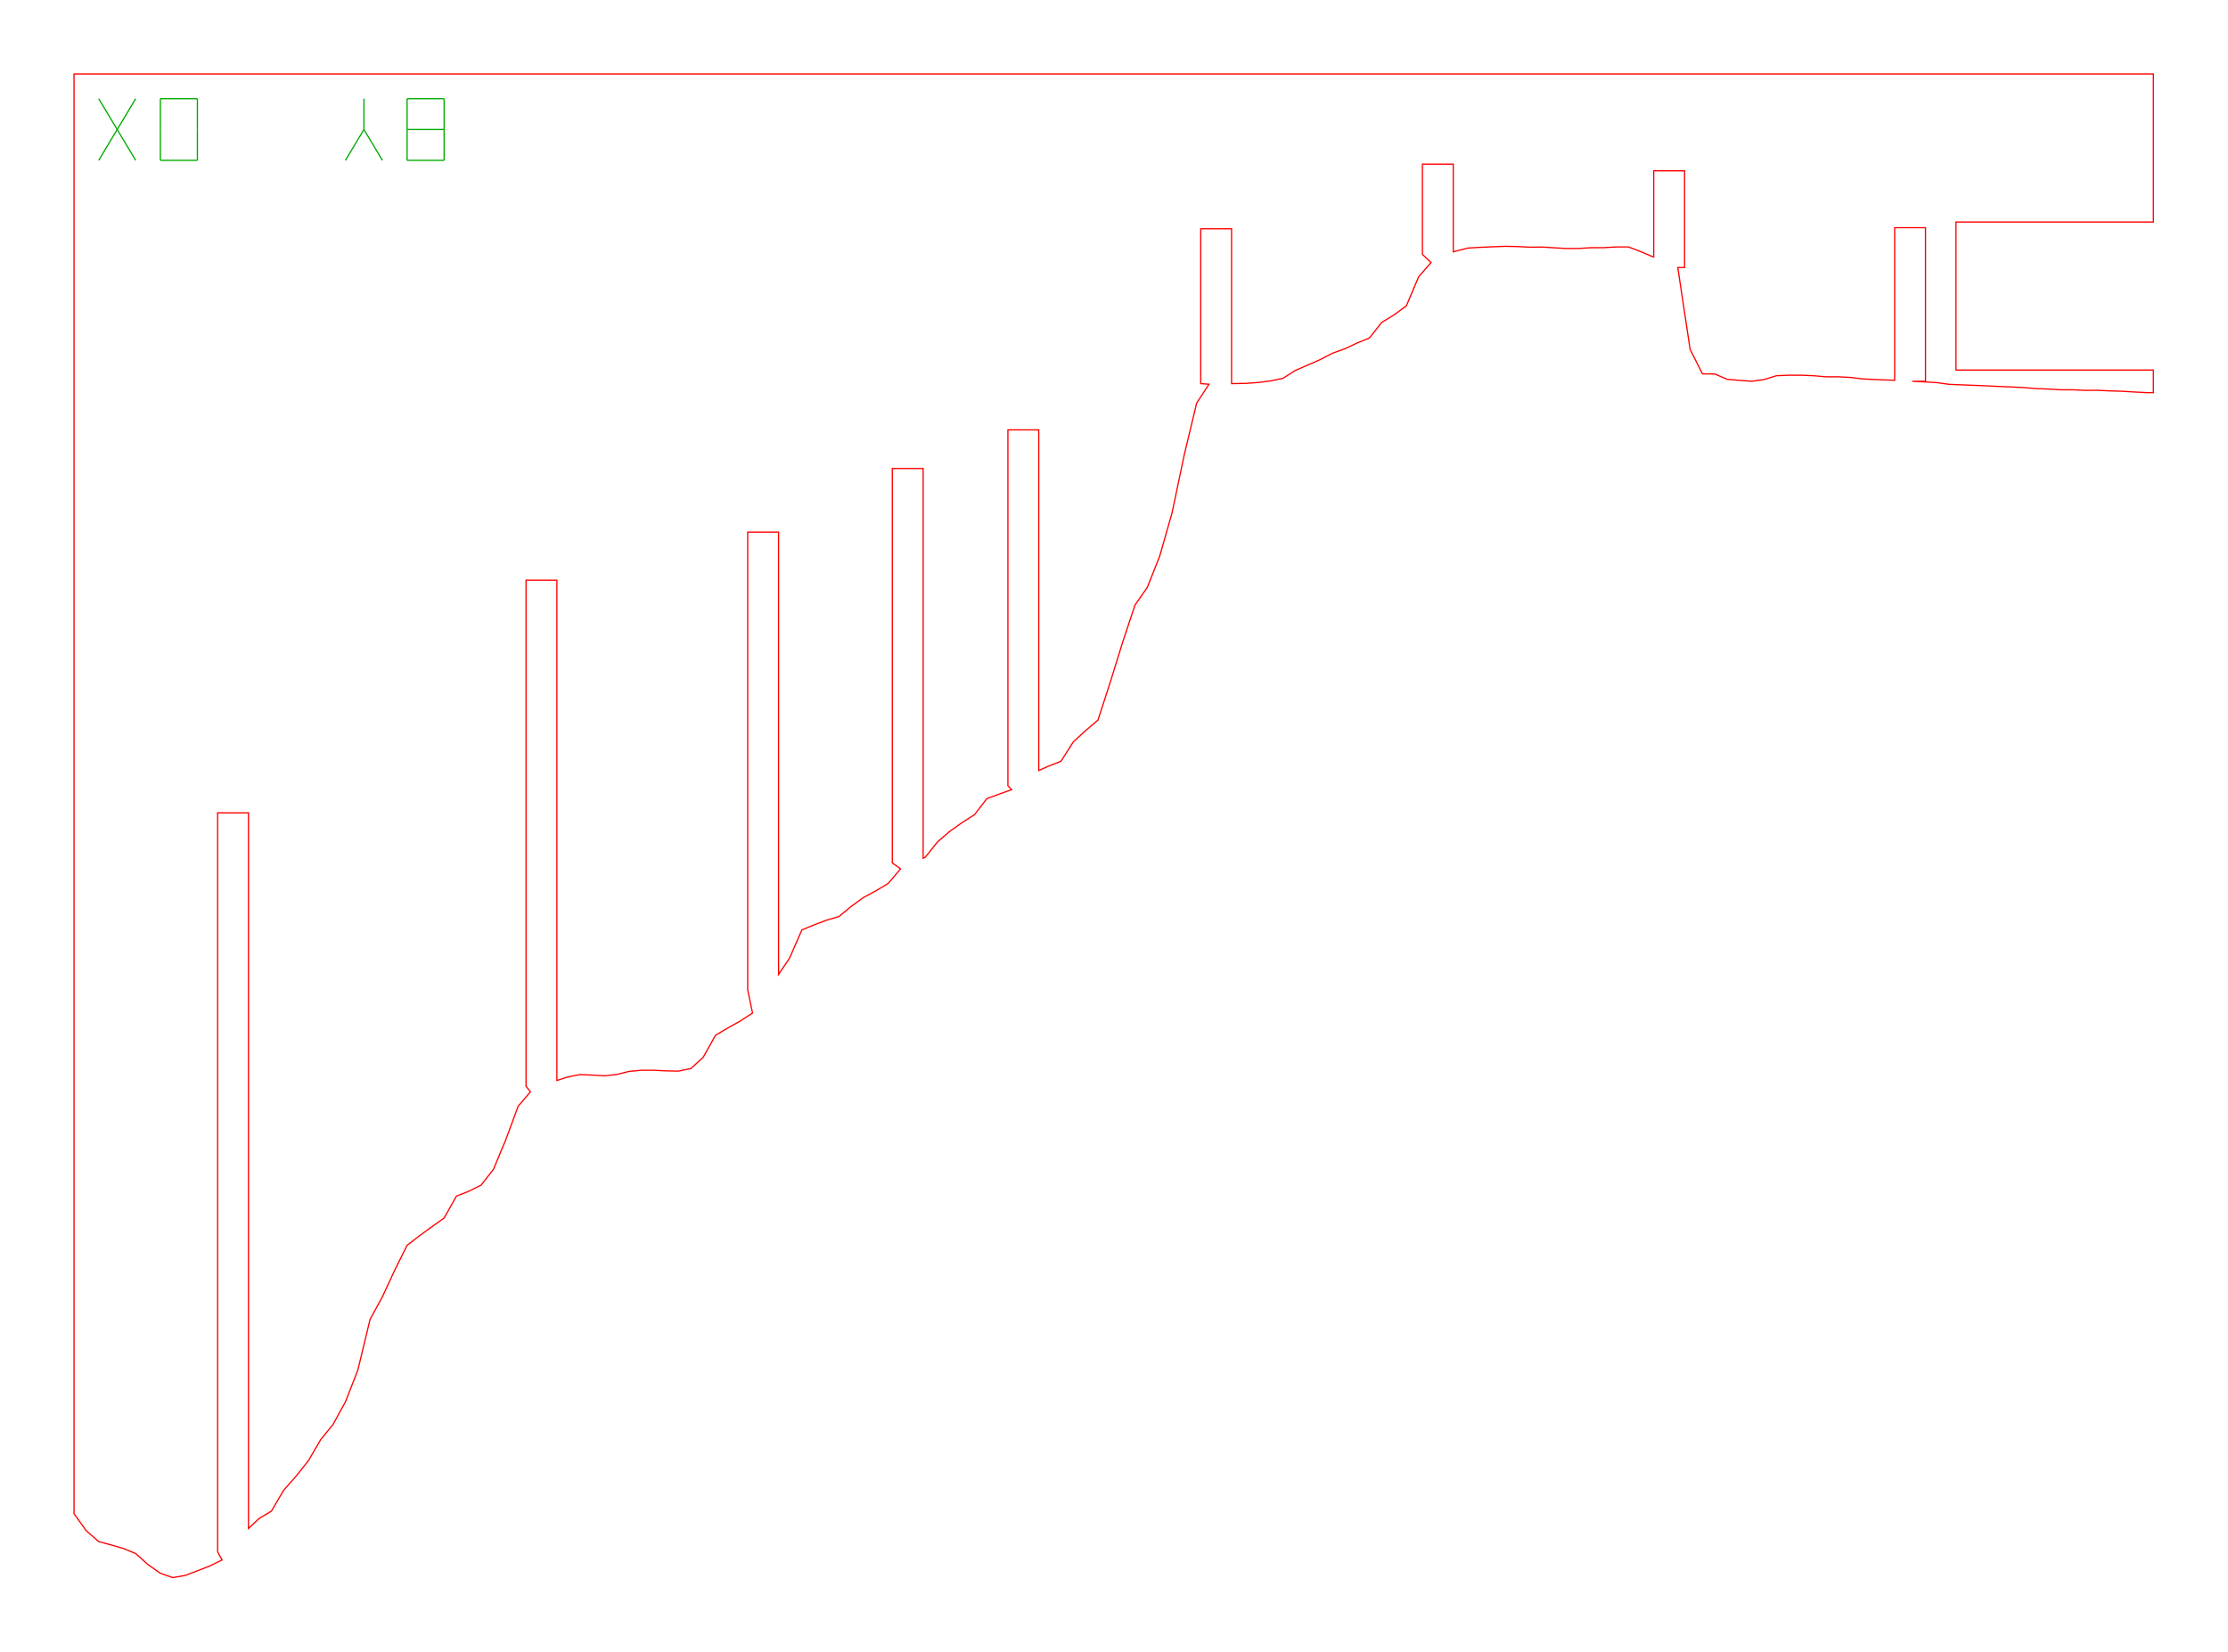
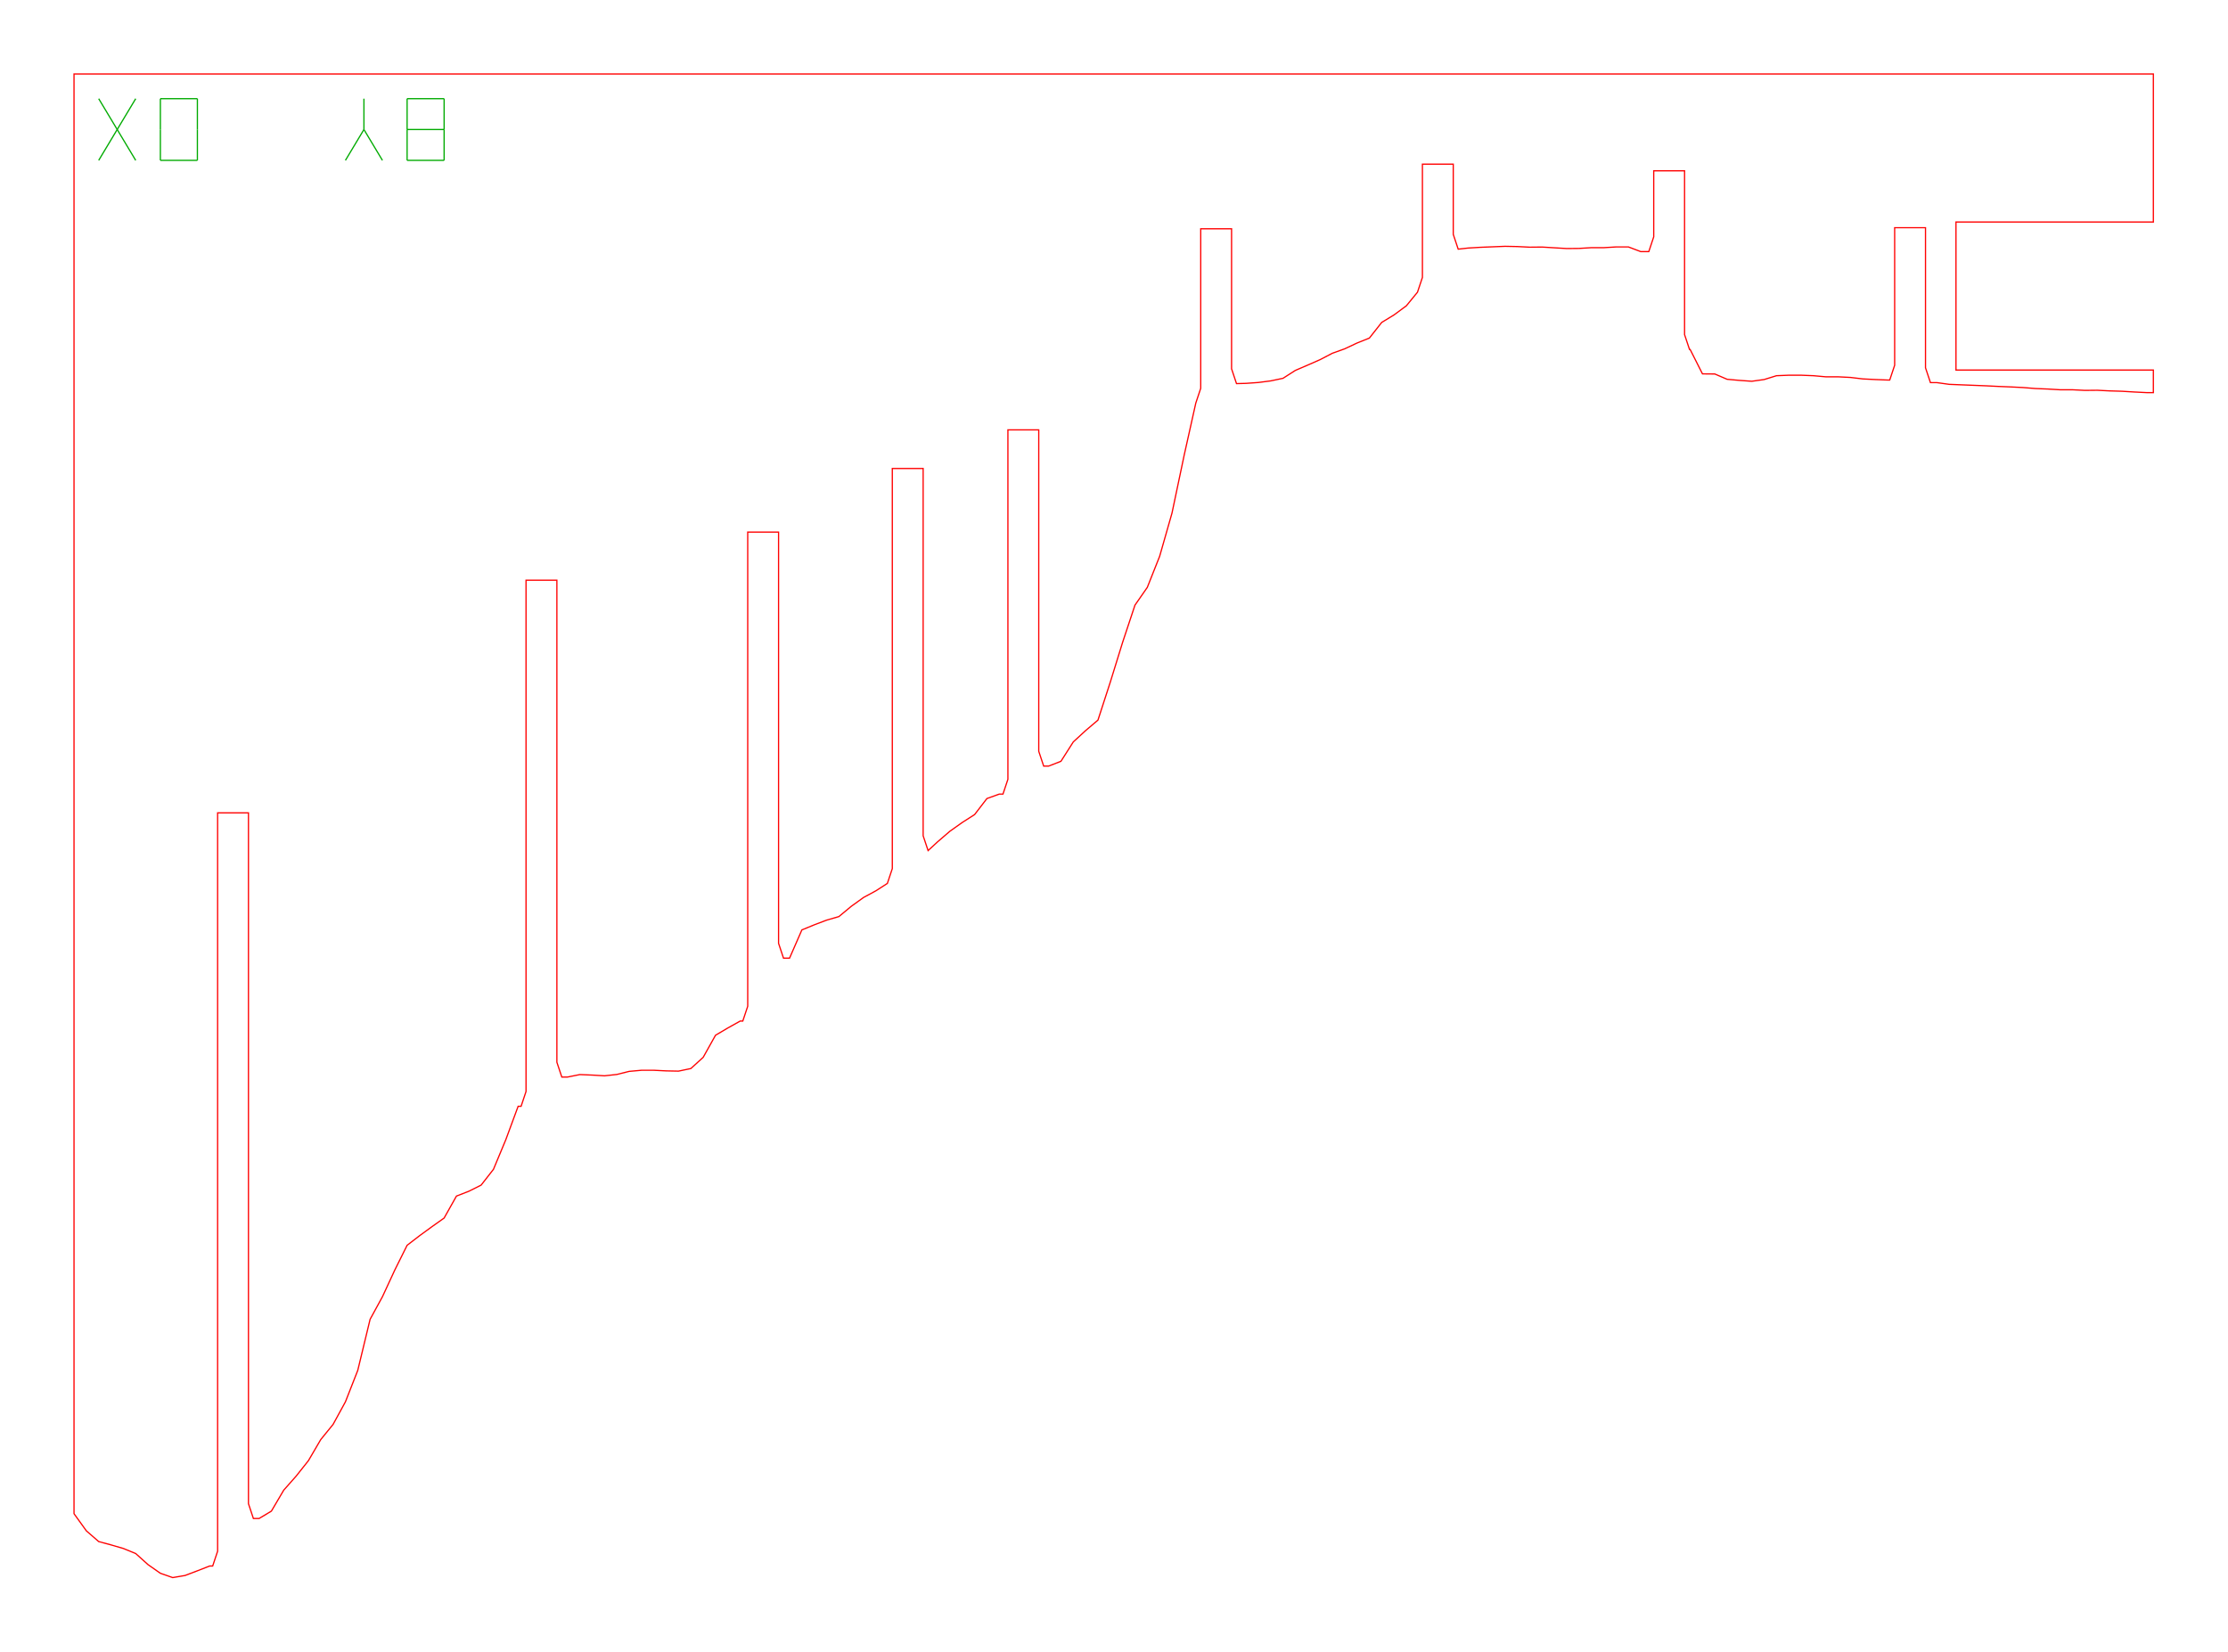
<svg xmlns="http://www.w3.org/2000/svg" width="180.6mm" height="133.9mm" viewBox="0 0 180.6 133.9">
-   <path d="M 6.00,122.72 L 7.00,124.11 L 8.00,124.98 L 9.00,125.25 L 10.00,125.54 L 11.00,125.95 L 12.00,126.85 L 13.00,127.55 L 14.00,127.90 L 15.00,127.73 L 16.00,127.35 L 17.00,126.96 L 18.00,126.47 L 17.64,125.81 L 17.64,65.90 L 20.14,65.90 L 20.14,123.92 L 21.00,123.11 L 22.00,122.51 L 23.00,120.81 L 24.00,119.68 L 25.00,118.42 L 26.00,116.71 L 27.00,115.48 L 28.00,113.65 L 29.00,111.10 L 30.00,106.96 L 31.00,105.13 L 32.00,102.97 L 33.00,100.96 L 34.00,100.19 L 35.00,99.46 L 36.00,98.75 L 37.00,96.97 L 38.00,96.58 L 39.00,96.08 L 40.00,94.80 L 41.00,92.40 L 42.00,89.69 L 43.00,88.51 L 42.64,88.07 L 42.64,47.04 L 45.14,47.04 L 45.14,87.60 L 46.00,87.32 L 47.00,87.12 L 48.00,87.16 L 49.00,87.22 L 50.00,87.11 L 51.00,86.86 L 52.00,86.77 L 53.00,86.77 L 54.00,86.82 L 55.00,86.84 L 56.00,86.63 L 57.00,85.72 L 58.00,83.93 L 59.00,83.34 L 60.00,82.78 L 61.00,82.13 L 60.61,80.27 L 60.61,43.14 L 63.11,43.14 L 63.11,79.00 L 64.00,77.68 L 65.00,75.39 L 66.00,74.98 L 67.00,74.60 L 68.00,74.31 L 69.00,73.48 L 70.00,72.76 L 71.00,72.22 L 72.00,71.62 L 73.00,70.44 L 72.33,69.96 L 72.33,37.98 L 74.83,37.98 L 74.83,69.58 L 75.00,69.50 L 76.00,68.25 L 77.00,67.39 L 78.00,66.68 L 79.00,66.04 L 80.00,64.74 L 81.00,64.38 L 82.00,64.02 L 81.70,63.71 L 81.70,34.85 L 84.20,34.85 L 84.20,62.47 L 85.00,62.11 L 86.00,61.72 L 87.00,60.15 L 88.00,59.23 L 89.00,58.38 L 90.00,55.30 L 91.00,52.07 L 92.00,49.06 L 93.00,47.62 L 94.00,45.10 L 95.00,41.60 L 96.00,36.85 L 97.00,32.68 L 98.00,31.15 L 97.33,31.10 L 97.33,18.55 L 99.83,18.55 L 99.83,31.10 L 100.00,31.10 L 101.00,31.08 L 102.00,31.01 L 103.00,30.88 L 104.00,30.67 L 105.00,30.03 L 106.00,29.60 L 107.00,29.16 L 108.00,28.64 L 109.00,28.28 L 110.00,27.81 L 111.00,27.41 L 112.00,26.14 L 113.00,25.53 L 114.00,24.79 L 115.00,22.43 L 116.00,21.29 L 115.30,20.62 L 115.30,13.31 L 117.80,13.31 L 117.80,20.42 L 118.00,20.36 L 119.00,20.11 L 120.00,20.05 L 121.00,20.01 L 122.00,19.97 L 123.00,19.99 L 124.00,20.04 L 125.00,20.03 L 126.00,20.09 L 127.00,20.15 L 128.00,20.14 L 129.00,20.08 L 130.00,20.08 L 131.00,20.02 L 132.00,20.02 L 133.00,20.40 L 134.00,20.83 L 134.05,20.84 L 134.05,13.85 L 136.55,13.85 L 136.55,21.69 L 136.00,21.69 L 137.00,28.33 L 138.00,30.31 L 139.00,30.32 L 140.00,30.75 L 141.00,30.84 L 142.00,30.91 L 143.00,30.77 L 144.00,30.46 L 145.00,30.42 L 146.00,30.42 L 147.00,30.46 L 148.00,30.55 L 149.00,30.55 L 150.00,30.60 L 151.00,30.72 L 152.00,30.77 L 153.00,30.81 L 153.58,30.83 L 153.58,18.46 L 156.08,18.46 L 156.08,30.91 L 155.00,30.91 L 156.00,30.96 L 157.00,31.02 L 158.00,31.16 L 159.00,31.20 L 160.00,31.24 L 161.00,31.28 L 162.00,31.33 L 163.00,31.37 L 164.00,31.42 L 165.00,31.50 L 166.00,31.54 L 167.00,31.60 L 168.00,31.60 L 169.00,31.65 L 170.00,31.64 L 171.00,31.69 L 172.00,31.72 L 173.00,31.78 L 174.00,31.83 L 174.55,31.83 L 174.55,30.00 L 166.55,30.00 L 158.55,30.00 L 158.55,18.00 L 166.55,18.00 L 174.55,18.00 L 174.55,6.00 L 174.00,6.00 L 173.00,6.00 L 172.00,6.00 L 171.00,6.00 L 170.00,6.00 L 169.00,6.00 L 168.00,6.00 L 167.00,6.00 L 166.55,6.00 L 166.00,6.00 L 165.00,6.00 L 164.00,6.00 L 163.00,6.00 L 162.00,6.00 L 161.00,6.00 L 160.00,6.00 L 159.00,6.00 L 158.00,6.00 L 157.00,6.00 L 156.00,6.00 L 155.00,6.00 L 154.00,6.00 L 153.00,6.00 L 152.00,6.00 L 151.00,6.00 L 150.00,6.00 L 149.00,6.00 L 148.00,6.00 L 147.00,6.00 L 146.00,6.00 L 145.00,6.00 L 144.00,6.00 L 143.00,6.00 L 142.00,6.00 L 141.00,6.00 L 140.00,6.00 L 139.00,6.00 L 138.00,6.00 L 137.00,6.00 L 136.00,6.00 L 135.00,6.00 L 134.00,6.00 L 133.00,6.00 L 132.00,6.00 L 131.00,6.00 L 130.00,6.00 L 129.00,6.00 L 128.00,6.00 L 127.00,6.00 L 126.00,6.00 L 125.00,6.00 L 124.00,6.00 L 123.00,6.00 L 122.00,6.00 L 121.00,6.00 L 120.00,6.00 L 119.00,6.00 L 118.00,6.00 L 117.00,6.00 L 116.00,6.00 L 115.00,6.00 L 114.00,6.00 L 113.00,6.00 L 112.00,6.00 L 111.00,6.00 L 110.00,6.00 L 109.00,6.00 L 108.00,6.00 L 107.00,6.00 L 106.00,6.00 L 105.00,6.00 L 104.00,6.00 L 103.00,6.00 L 102.00,6.00 L 101.00,6.00 L 100.00,6.00 L 99.00,6.00 L 98.00,6.00 L 97.00,6.00 L 96.00,6.00 L 95.00,6.00 L 94.00,6.00 L 93.00,6.00 L 92.00,6.00 L 91.00,6.00 L 90.00,6.00 L 89.00,6.00 L 88.00,6.00 L 87.00,6.00 L 86.00,6.00 L 85.00,6.00 L 84.00,6.00 L 83.00,6.00 L 82.00,6.00 L 81.00,6.00 L 80.00,6.00 L 79.00,6.00 L 78.00,6.00 L 77.00,6.00 L 76.00,6.00 L 75.00,6.00 L 74.00,6.00 L 73.00,6.00 L 72.00,6.00 L 71.00,6.00 L 70.00,6.00 L 69.00,6.00 L 68.00,6.00 L 67.00,6.00 L 66.00,6.00 L 65.00,6.00 L 64.00,6.00 L 63.00,6.00 L 62.00,6.00 L 61.00,6.00 L 60.00,6.00 L 59.00,6.00 L 58.00,6.00 L 57.00,6.00 L 56.00,6.00 L 55.00,6.00 L 54.00,6.00 L 53.00,6.00 L 52.00,6.00 L 51.00,6.00 L 50.00,6.00 L 49.00,6.00 L 48.00,6.00 L 47.00,6.00 L 46.00,6.00 L 45.00,6.00 L 44.00,6.00 L 43.00,6.00 L 42.00,6.00 L 41.00,6.00 L 40.00,6.00 L 39.00,6.00 L 38.00,6.00 L 37.00,6.00 L 36.00,6.00 L 35.00,6.00 L 34.00,6.00 L 33.00,6.00 L 32.00,6.00 L 31.00,6.00 L 30.00,6.00 L 29.00,6.00 L 28.00,6.00 L 27.00,6.00 L 26.00,6.00 L 25.00,6.00 L 24.00,6.00 L 23.00,6.00 L 22.00,6.00 L 21.00,6.00 L 20.00,6.00 L 19.00,6.00 L 18.00,6.00 L 17.00,6.00 L 16.00,6.00 L 15.00,6.00 L 14.00,6.00 L 13.00,6.00 L 12.00,6.00 L 11.00,6.00 L 10.00,6.00 L 9.00,6.00 L 8.00,6.00 L 7.00,6.00 L 6.00,6.00 L 6.00,122.72 Z" fill="none" stroke="#f00" stroke-width="0.1" />
+   <path d="M 166.00,6.00 L 165.00,6.00 L 164.00,6.00 L 163.00,6.00 L 162.00,6.00 L 161.00,6.00 L 160.00,6.00 L 159.00,6.00 L 158.00,6.00 L 157.00,6.00 L 156.00,6.00 L 155.00,6.00 L 154.00,6.00 L 153.00,6.00 L 152.00,6.00 L 151.00,6.00 L 150.00,6.00 L 149.00,6.00 L 148.00,6.00 L 147.00,6.00 L 146.00,6.00 L 145.00,6.00 L 144.00,6.00 L 143.00,6.00 L 142.00,6.00 L 141.00,6.00 L 140.00,6.00 L 139.00,6.00 L 138.00,6.00 L 137.00,6.00 L 136.00,6.00 L 135.00,6.00 L 134.00,6.00 L 133.00,6.00 L 132.00,6.00 L 131.00,6.00 L 130.00,6.00 L 129.00,6.00 L 128.00,6.00 L 127.00,6.00 L 126.00,6.00 L 125.00,6.00 L 124.00,6.00 L 123.00,6.00 L 122.00,6.00 L 121.00,6.00 L 120.00,6.00 L 119.00,6.00 L 118.00,6.00 L 117.00,6.00 L 116.00,6.00 L 115.00,6.00 L 114.00,6.00 L 113.00,6.00 L 112.00,6.00 L 111.00,6.00 L 110.00,6.00 L 109.00,6.00 L 108.00,6.00 L 107.00,6.00 L 106.00,6.00 L 105.00,6.00 L 104.00,6.00 L 103.00,6.00 L 102.00,6.00 L 101.00,6.00 L 100.00,6.00 L 99.00,6.00 L 98.00,6.00 L 97.00,6.00 L 96.00,6.00 L 95.00,6.00 L 94.00,6.00 L 93.00,6.00 L 92.00,6.00 L 91.00,6.00 L 90.00,6.00 L 89.00,6.00 L 88.00,6.00 L 87.00,6.00 L 86.00,6.00 L 85.00,6.00 L 84.00,6.00 L 83.00,6.00 L 82.00,6.00 L 81.00,6.00 L 80.00,6.00 L 79.00,6.00 L 78.00,6.00 L 77.00,6.00 L 76.00,6.00 L 75.00,6.00 L 74.00,6.00 L 73.00,6.00 L 72.00,6.00 L 71.00,6.00 L 70.00,6.00 L 69.00,6.00 L 68.00,6.00 L 67.00,6.00 L 66.00,6.00 L 65.00,6.00 L 64.00,6.00 L 63.00,6.00 L 62.00,6.00 L 61.00,6.00 L 60.00,6.00 L 59.00,6.00 L 58.00,6.00 L 57.00,6.00 L 56.00,6.00 L 55.00,6.00 L 54.00,6.00 L 53.00,6.00 L 52.00,6.00 L 51.00,6.00 L 50.00,6.00 L 49.00,6.00 L 48.00,6.00 L 47.00,6.00 L 46.00,6.00 L 45.00,6.00 L 44.00,6.00 L 43.00,6.00 L 42.00,6.00 L 41.00,6.00 L 40.00,6.00 L 39.00,6.00 L 38.00,6.00 L 37.00,6.00 L 36.00,6.00 L 35.00,6.00 L 34.00,6.00 L 33.00,6.00 L 32.00,6.00 L 31.00,6.00 L 30.00,6.00 L 29.00,6.00 L 28.00,6.00 L 27.00,6.00 L 26.00,6.00 L 25.00,6.00 L 24.00,6.00 L 23.00,6.00 L 22.00,6.00 L 21.00,6.00 L 20.00,6.00 L 19.00,6.00 L 18.00,6.00 L 17.00,6.00 L 16.00,6.00 L 15.00,6.00 L 14.00,6.00 L 13.00,6.00 L 12.00,6.00 L 11.00,6.00 L 10.00,6.00 L 9.00,6.00 L 8.00,6.00 L 7.00,6.00 L 6.00,6.00 L 6.00,122.72 L 7.00,124.11 L 8.00,124.98 L 9.00,125.25 L 10.00,125.54 L 11.00,125.95 L 12.00,126.85 L 13.00,127.55 L 14.00,127.90 L 15.00,127.73 L 16.00,127.35 L 17.00,126.96 L 17.24,126.96 L 17.64,125.76 L 17.64,65.90 L 20.14,65.90 L 20.14,121.91 L 20.54,123.11 L 21.00,123.11 L 22.00,122.51 L 23.00,120.81 L 24.00,119.68 L 25.00,118.42 L 26.00,116.71 L 27.00,115.48 L 28.00,113.65 L 29.00,111.10 L 30.00,106.96 L 31.00,105.13 L 32.00,102.97 L 33.00,100.96 L 34.00,100.19 L 35.00,99.46 L 36.00,98.75 L 37.00,96.97 L 38.00,96.58 L 39.00,96.08 L 40.00,94.80 L 41.00,92.40 L 42.00,89.69 L 42.24,89.69 L 42.64,88.49 L 42.64,47.04 L 45.14,47.04 L 45.14,86.12 L 45.54,87.32 L 46.00,87.32 L 47.00,87.12 L 48.00,87.16 L 49.00,87.22 L 50.00,87.11 L 51.00,86.86 L 52.00,86.77 L 53.00,86.77 L 54.00,86.82 L 55.00,86.84 L 56.00,86.63 L 57.00,85.72 L 58.00,83.93 L 59.00,83.34 L 60.00,82.78 L 60.21,82.78 L 60.61,81.58 L 60.61,43.14 L 63.11,43.14 L 63.11,76.48 L 63.51,77.68 L 64.00,77.68 L 65.00,75.39 L 66.00,74.98 L 67.00,74.60 L 68.00,74.31 L 69.00,73.48 L 70.00,72.76 L 71.00,72.22 L 71.93,71.62 L 72.33,70.42 L 72.33,37.98 L 74.83,37.98 L 74.83,67.76 L 75.23,68.96 L 76.00,68.25 L 77.00,67.39 L 78.00,66.68 L 79.00,66.04 L 80.00,64.74 L 81.00,64.38 L 81.30,64.38 L 81.70,63.18 L 81.70,34.85 L 84.20,34.85 L 84.20,60.91 L 84.60,62.11 L 85.00,62.11 L 86.00,61.72 L 87.00,60.15 L 88.00,59.23 L 89.00,58.38 L 90.00,55.30 L 91.00,52.07 L 92.00,49.06 L 93.00,47.62 L 94.00,45.10 L 95.00,41.60 L 96.00,36.85 L 96.93,32.68 L 97.33,31.48 L 97.33,18.55 L 99.83,18.55 L 99.83,29.90 L 100.23,31.10 L 101.00,31.08 L 102.00,31.01 L 103.00,30.88 L 104.00,30.67 L 105.00,30.03 L 106.00,29.60 L 107.00,29.16 L 108.00,28.64 L 109.00,28.28 L 110.00,27.81 L 111.00,27.41 L 112.00,26.14 L 113.00,25.53 L 114.00,24.79 L 114.90,23.69 L 115.30,22.49 L 115.30,13.31 L 117.80,13.31 L 117.80,19.00 L 118.20,20.20 L 119.00,20.11 L 120.00,20.05 L 121.00,20.01 L 122.00,19.97 L 123.00,19.99 L 124.00,20.04 L 125.00,20.03 L 126.00,20.09 L 127.00,20.15 L 128.00,20.14 L 129.00,20.08 L 130.00,20.08 L 131.00,20.02 L 132.00,20.02 L 133.00,20.40 L 133.65,20.40 L 134.05,19.20 L 134.05,13.85 L 136.55,13.85 L 136.55,27.13 L 136.95,28.33 L 137.00,28.33 L 138.00,30.31 L 139.00,30.32 L 140.00,30.75 L 141.00,30.84 L 142.00,30.91 L 143.00,30.77 L 144.00,30.46 L 145.00,30.42 L 146.00,30.42 L 147.00,30.46 L 148.00,30.55 L 149.00,30.55 L 150.00,30.60 L 151.00,30.72 L 152.00,30.77 L 153.00,30.81 L 153.18,30.81 L 153.58,29.61 L 153.58,18.46 L 156.08,18.46 L 156.08,29.82 L 156.48,31.02 L 157.00,31.02 L 158.00,31.16 L 159.00,31.20 L 160.00,31.24 L 161.00,31.28 L 162.00,31.33 L 163.00,31.37 L 164.00,31.42 L 165.00,31.50 L 166.00,31.54 L 167.00,31.60 L 168.00,31.60 L 169.00,31.65 L 170.00,31.64 L 171.00,31.69 L 172.00,31.72 L 173.00,31.78 L 174.00,31.83 L 174.55,31.83 L 174.55,30.00 L 166.55,30.00 L 158.55,30.00 L 158.55,18.00 L 166.55,18.00 L 174.55,18.00 L 174.55,6.00 L 174.00,6.00 L 173.00,6.00 L 172.00,6.00 L 171.00,6.00 L 170.00,6.00 L 169.00,6.00 L 168.00,6.00 L 167.00,6.00 L 166.55,6.00 L 166.00,6.00 Z" fill="none" stroke="#f00" stroke-width="0.1" />
  <path d="M 8.00,13.00 L 11.00,8.00" fill="none" stroke="#0a0" stroke-width="0.1" />
  <path d="M 8.00,8.00 L 11.00,13.00" fill="none" stroke="#0a0" stroke-width="0.1" />
  <path d="M 13.00,13.00 L 16.00,13.00" fill="none" stroke="#0a0" stroke-width="0.1" />
  <path d="M 16.00,13.00 L 16.00,10.50" fill="none" stroke="#0a0" stroke-width="0.1" />
  <path d="M 16.00,10.50 L 16.00,8.00" fill="none" stroke="#0a0" stroke-width="0.1" />
  <path d="M 13.00,8.00 L 16.00,8.00" fill="none" stroke="#0a0" stroke-width="0.1" />
  <path d="M 13.00,10.50 L 13.00,8.00" fill="none" stroke="#0a0" stroke-width="0.1" />
  <path d="M 13.00,13.00 L 13.00,10.50" fill="none" stroke="#0a0" stroke-width="0.1" />
  <path d="M 28.00,13.00 L 29.50,10.50" fill="none" stroke="#0a0" stroke-width="0.1" />
  <path d="M 31.00,13.00 L 29.50,10.50" fill="none" stroke="#0a0" stroke-width="0.1" />
  <path d="M 29.50,10.50 L 29.50,8.00" fill="none" stroke="#0a0" stroke-width="0.1" />
  <path d="M 33.00,13.00 L 36.00,13.00" fill="none" stroke="#0a0" stroke-width="0.1" />
  <path d="M 36.00,13.00 L 36.00,10.50" fill="none" stroke="#0a0" stroke-width="0.1" />
  <path d="M 36.00,10.50 L 36.00,8.00" fill="none" stroke="#0a0" stroke-width="0.1" />
  <path d="M 33.00,8.00 L 36.00,8.00" fill="none" stroke="#0a0" stroke-width="0.1" />
  <path d="M 33.00,10.50 L 33.00,8.00" fill="none" stroke="#0a0" stroke-width="0.1" />
  <path d="M 33.00,13.00 L 33.00,10.50" fill="none" stroke="#0a0" stroke-width="0.1" />
  <path d="M 33.00,10.50 L 36.00,10.50" fill="none" stroke="#0a0" stroke-width="0.1" />
</svg>
